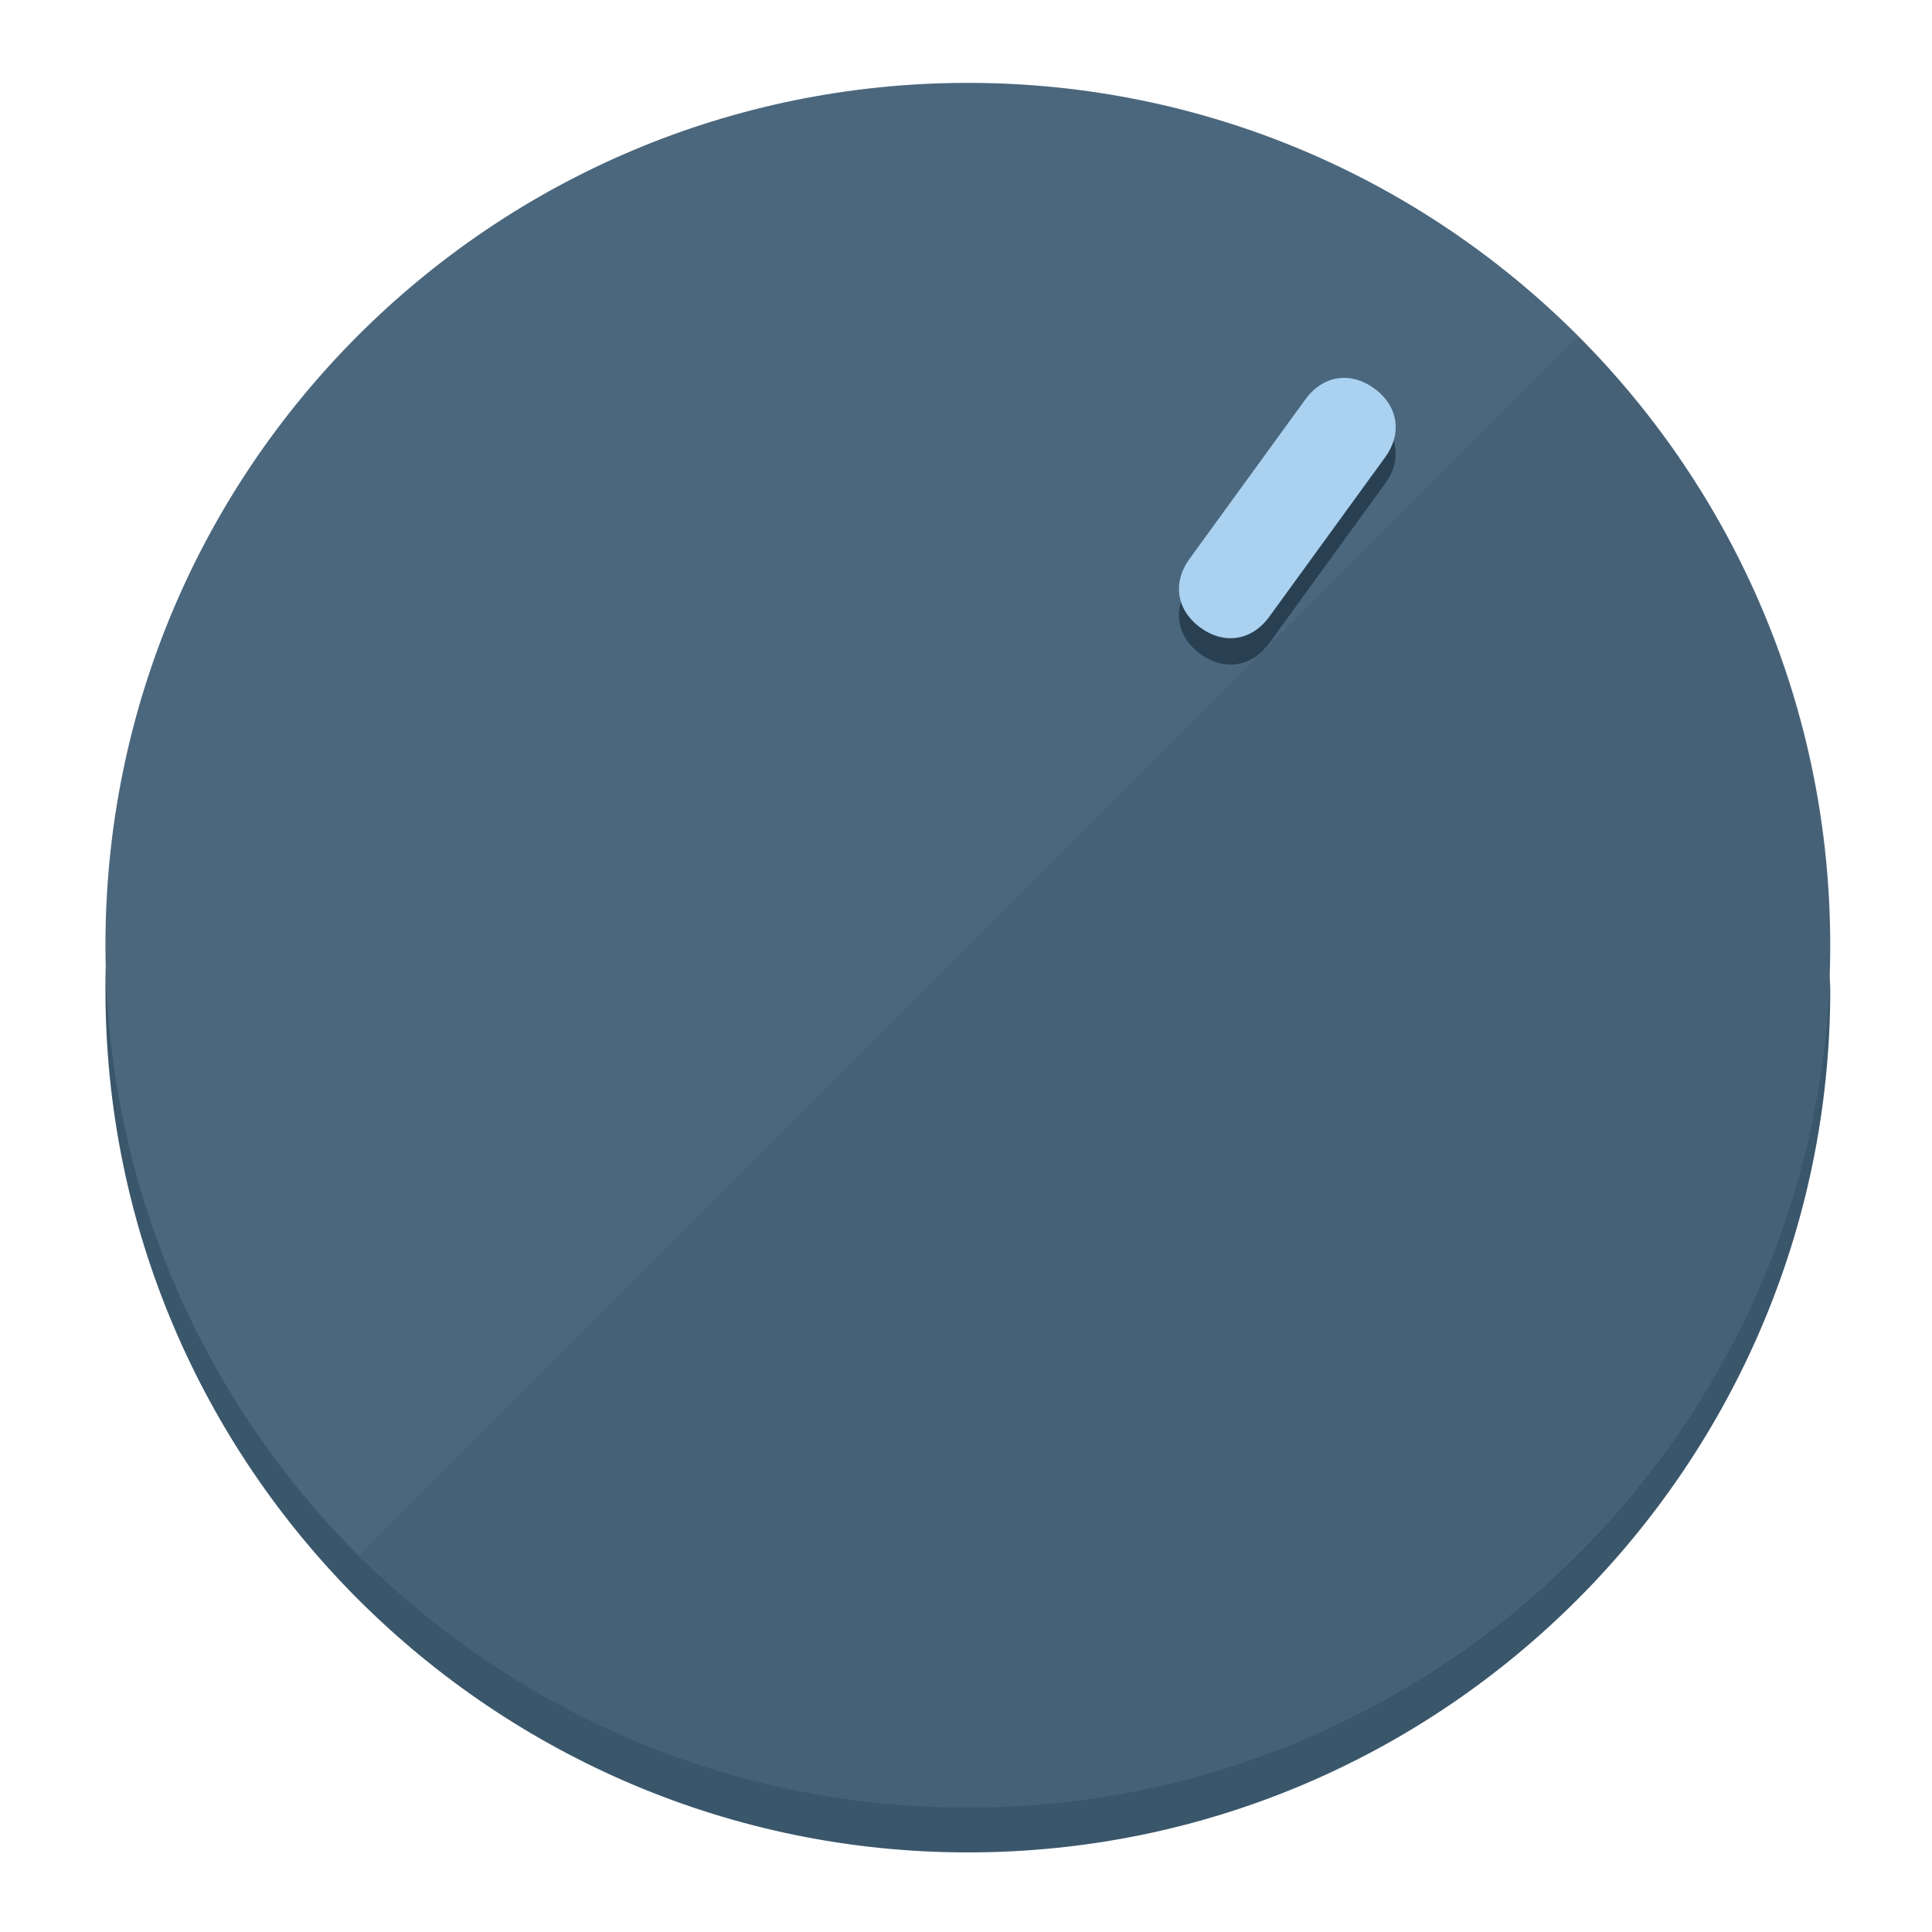
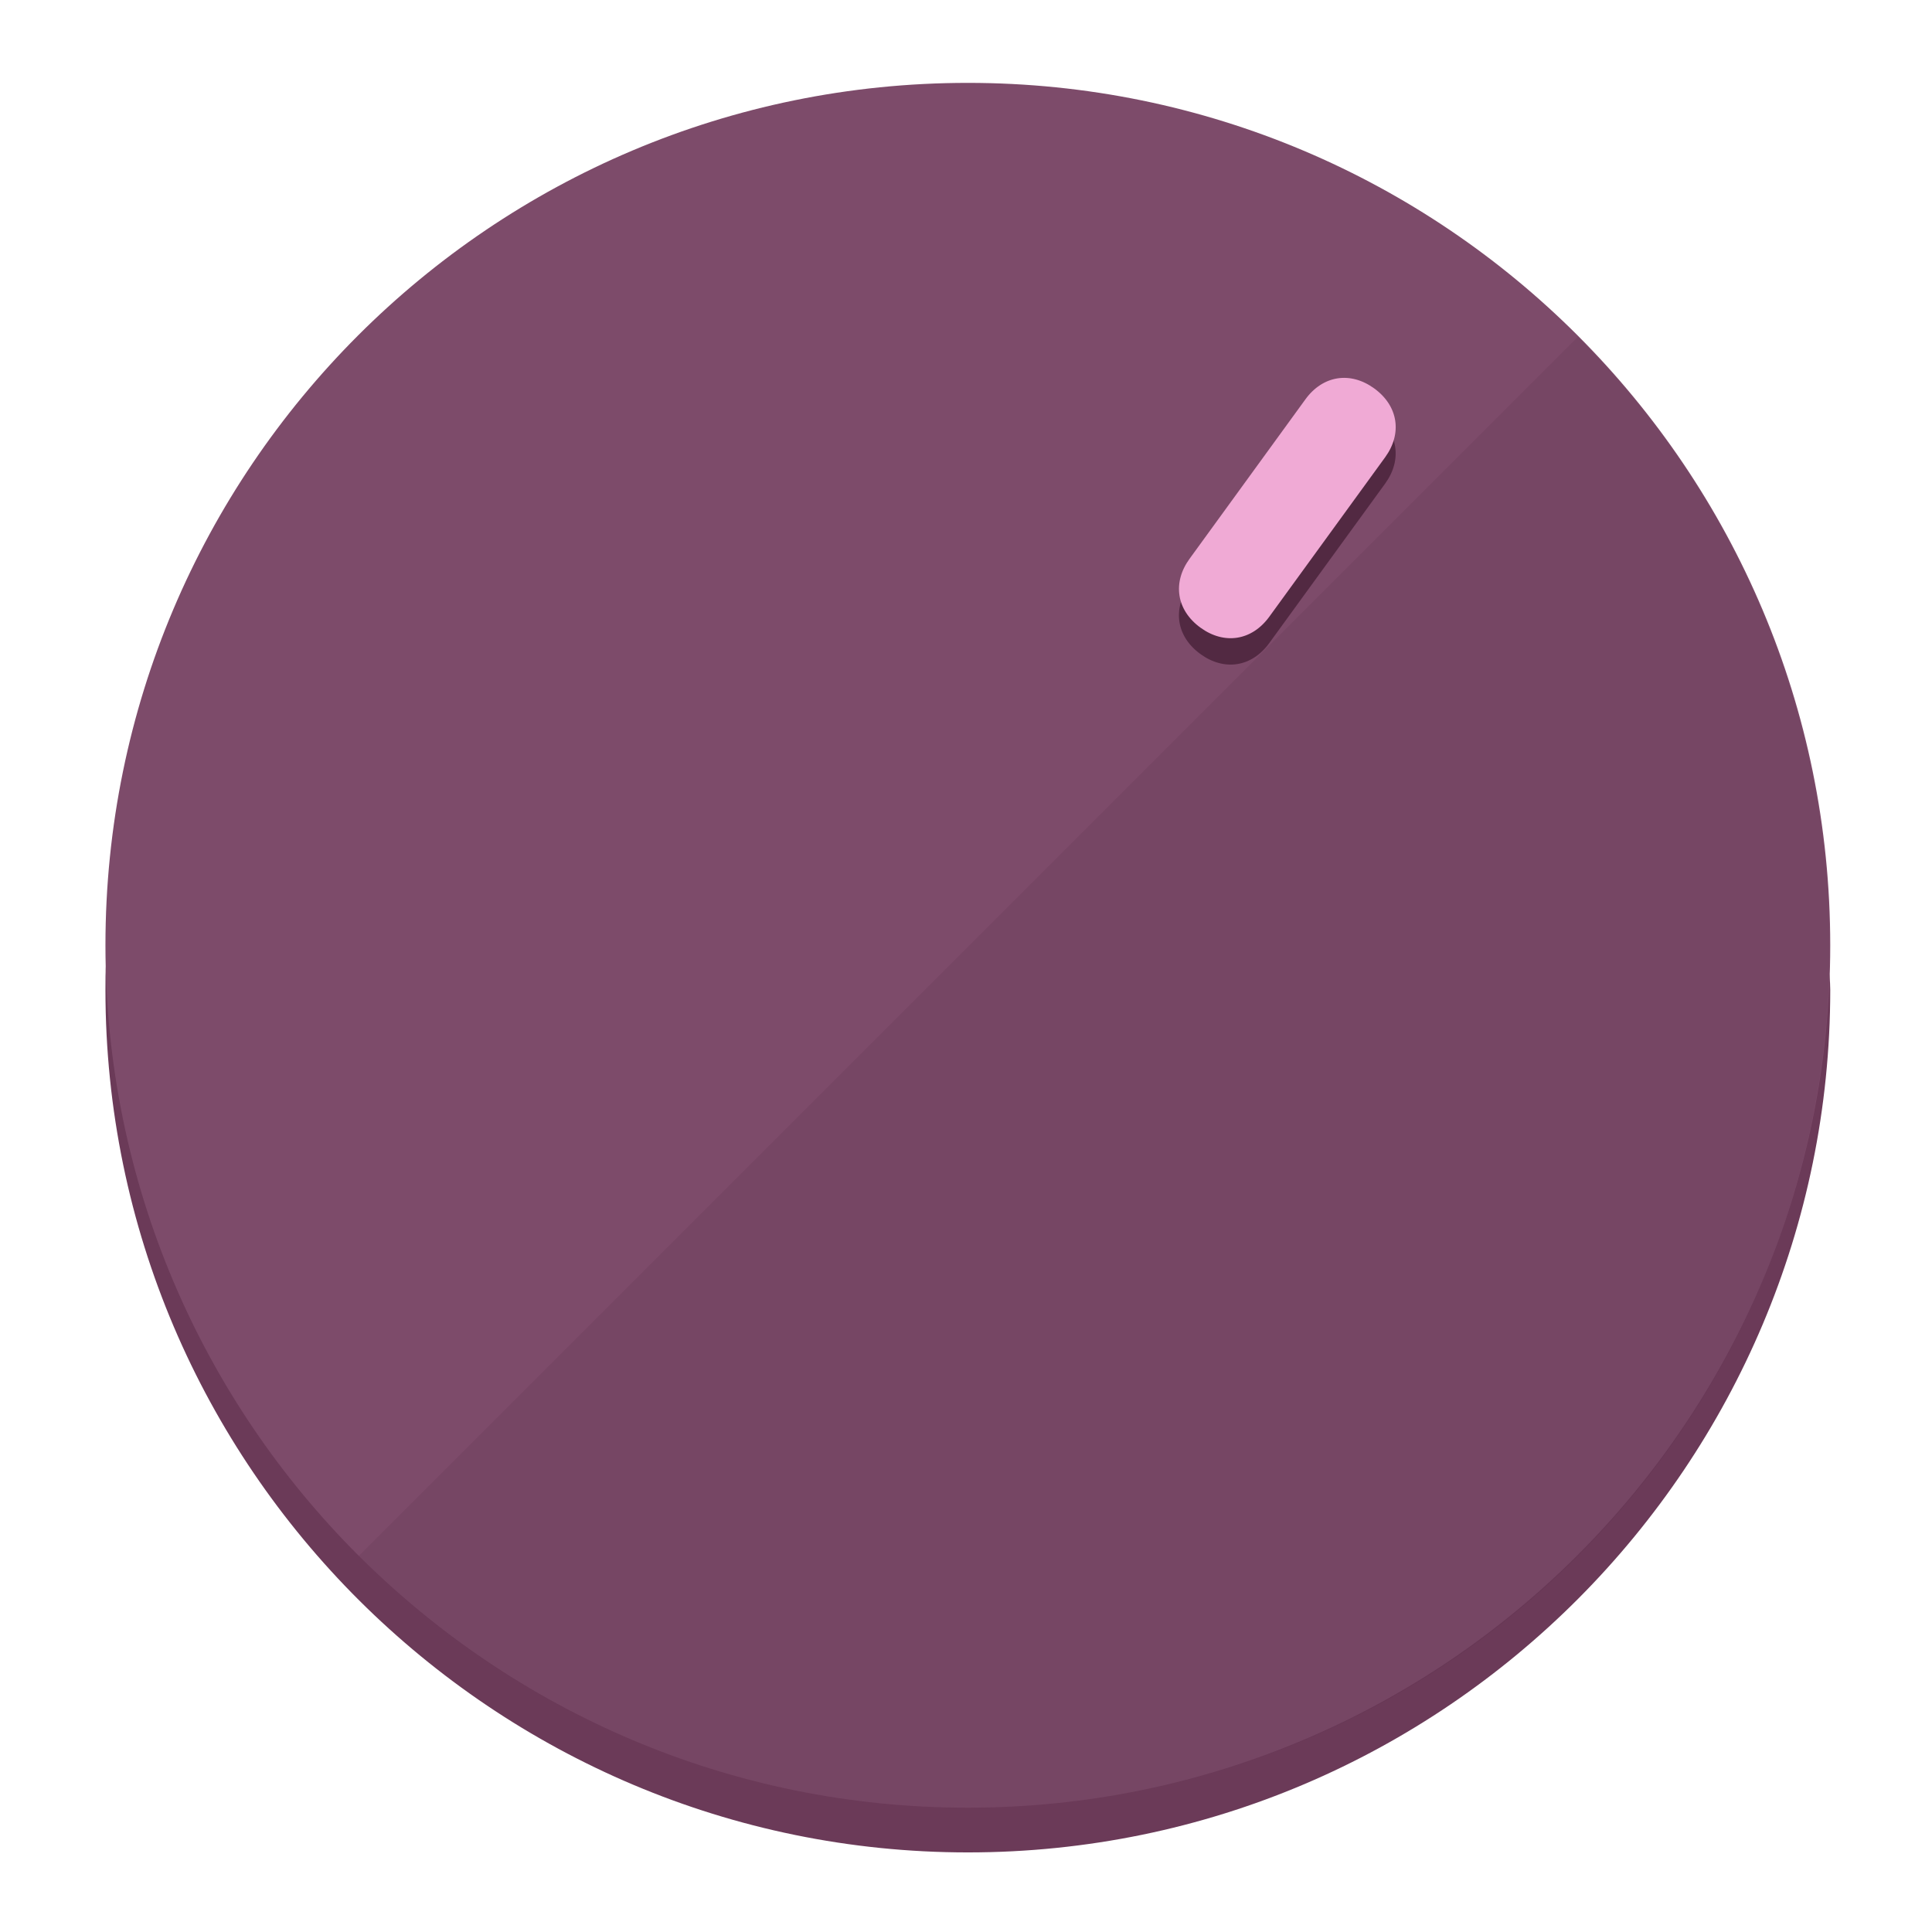
<svg xmlns="http://www.w3.org/2000/svg" height="120px" width="120px" version="1.1" id="Layer_1" viewBox="0 0 496.8 496.8" xml:space="preserve">
  <defs id="defs23" />
  <g id="g3158">
-     <path style="display:inline;fill:#3A566B;fill-opacity:1;stroke-width:1.584" d="m 248.875,445.92 c 116.582,0 212.89,-91.238 220.493,-205.286 0,5.069 1.267,8.87 1.267,13.939 0,121.651 -98.842,221.76 -221.76,221.76 -121.651,0 -221.76,-98.842 -221.76,-221.76 0,-5.069 0,-8.87 1.267,-13.939 7.603,114.048 103.91,205.286 220.493,205.286 z" id="path8" />
-     <circle style="display:inline;fill:#4B677D;fill-opacity:1;stroke-width:1.584" cx="248.875" cy="243.071" r="221.76" id="circle12" />
-     <path style="display:inline;fill:#294052;fill-opacity:0.154;stroke-width:1.587" d="m 405.744,86.606 c 86.308,86.308 86.308,227.193 0,313.5 -86.308,86.308 -227.193,86.308 -313.5,0" id="path14" />
+     <path style="display:inline;fill:#6B3A58;fill-opacity:1;stroke-width:1.584" d="m 248.875,445.92 c 116.582,0 212.89,-91.238 220.493,-205.286 0,5.069 1.267,8.87 1.267,13.939 0,121.651 -98.842,221.76 -221.76,221.76 -121.651,0 -221.76,-98.842 -221.76,-221.76 0,-5.069 0,-8.87 1.267,-13.939 7.603,114.048 103.91,205.286 220.493,205.286 z" id="path8" />
+     <circle style="display:inline;fill:#7D4B6A;fill-opacity:1;stroke-width:1.584" cx="248.875" cy="243.071" r="221.76" id="circle12" />
+     <path style="display:inline;fill:#522942;fill-opacity:0.154;stroke-width:1.587" d="m 405.744,86.606 c 86.308,86.308 86.308,227.193 0,313.5 -86.308,86.308 -227.193,86.308 -313.5,0" id="path14" />
  </g>
  <g id="g3198">
    <circle style="display:none;fill:#000000;fill-opacity:0;stroke-width:1.584" cx="344.188" cy="51.017" r="221.76" id="circle12-3" transform="rotate(36)" />
-     <path style="display:inline;fill:#294052;fill-opacity:1;stroke-width:1.584" d="m 326.375,165.375 c -4.469,6.151 -11.549,7.272 -17.7,2.803 v 0 c -6.151,-4.469 -7.273,-11.549 -2.803,-17.7 l 29.794,-41.007 c 4.469,-6.151 11.549,-7.272 17.7,-2.803 v 0 c 6.151,4.469 7.272,11.549 2.803,17.7 z" id="path3789" />
-     <path style="display:inline;fill:#AAD1F0;stroke-width:1.584" d="m 326.385,158.59 c -4.469,6.151 -11.549,7.272 -17.7,2.803 v 0 c -6.151,-4.469 -7.272,-11.549 -2.803,-17.7 l 29.794,-41.007 c 4.469,-6.151 11.549,-7.273 17.7,-2.803 v 0 c 6.151,4.469 7.272,11.549 2.803,17.7 z" id="path915" />
+     <path style="display:inline;fill:#522942;fill-opacity:1;stroke-width:1.584" d="m 326.375,165.375 c -4.469,6.151 -11.549,7.272 -17.7,2.803 v 0 c -6.151,-4.469 -7.273,-11.549 -2.803,-17.7 l 29.794,-41.007 c 4.469,-6.151 11.549,-7.272 17.7,-2.803 v 0 c 6.151,4.469 7.272,11.549 2.803,17.7 z" id="path3789" />
+     <path style="display:inline;fill:#F0AAD5;stroke-width:1.584" d="m 326.385,158.59 c -4.469,6.151 -11.549,7.272 -17.7,2.803 v 0 c -6.151,-4.469 -7.272,-11.549 -2.803,-17.7 l 29.794,-41.007 c 4.469,-6.151 11.549,-7.273 17.7,-2.803 v 0 c 6.151,4.469 7.272,11.549 2.803,17.7 z" id="path915" />
  </g>
</svg>
